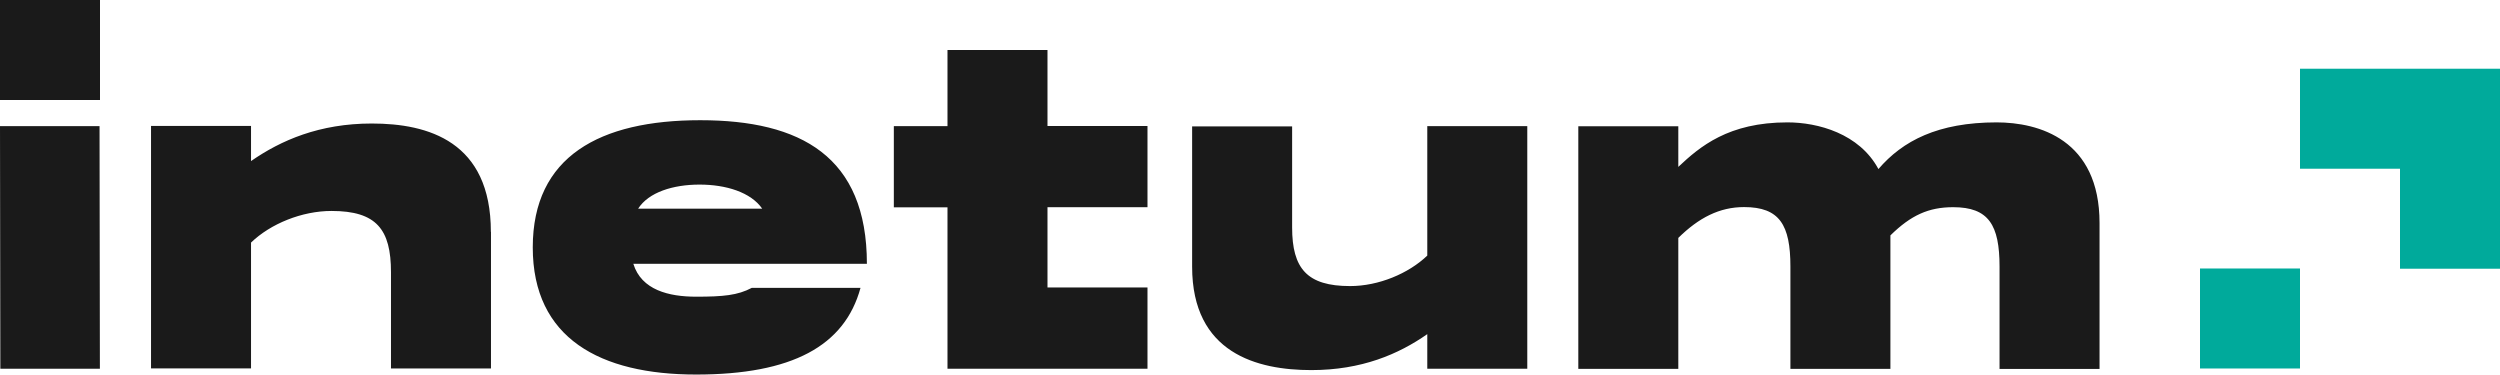
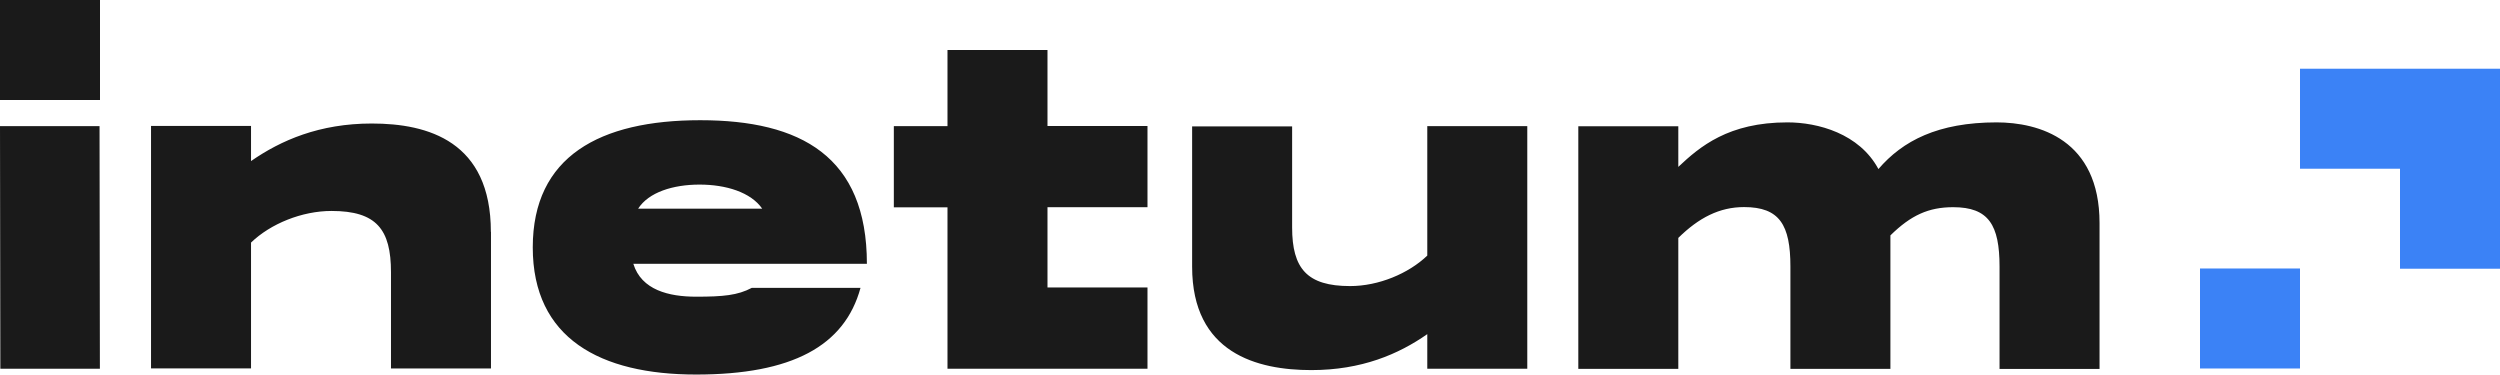
<svg xmlns="http://www.w3.org/2000/svg" data-name="Calque 1" height="32.81" id="Calque_1" viewBox="0 0 219 32.81" width="219">
  <defs>
    <style>
          .cls-1 {
-             fill: #00aa9b;
+             fill: #3b82f6;
          }

          .cls-1, .cls-2 {
            stroke-width: 0px;
          }

          .cls-2 {
            fill: #1a1a1a;
          }
        </style>
  </defs>
  <path class="cls-2" d="M43.01,20.31v11.97h-8.76v-8.43c0-3.76-1.27-5.37-5.21-5.37-2.59,0-5.34,1.12-7.05,2.77v11.02h-8.76V11.03h8.76v3.08c2.62-1.82,5.99-3.29,10.58-3.29,4.93,0,10.43,1.56,10.43,9.49h.02ZM91.76,4.38h-8.76v6.67h-4.7v7.11h4.7v14.14h17.52v-7.12h-8.76v-7.03h8.76v-7.11h-8.76v-6.67h0v.02ZM75.94,23.11h-20.46c.71,2.3,3.12,2.88,5.5,2.88s3.64-.12,4.87-.77h9.53c-1.39,5.09-6,7.59-14.4,7.59s-14.31-3.17-14.31-11.14,5.87-11.14,14.67-11.14,14.6,3.17,14.6,12.58h0ZM66.77,18.28c-1-1.44-3.17-2.11-5.49-2.11s-4.46.67-5.38,2.11c0,0,10.87,0,10.87,0ZM125.03,22.39c-1.65,1.58-4.27,2.67-6.76,2.67-3.77,0-5.08-1.53-5.08-5.14v-8.85h-8.76v12.29c0,7.59,5.71,9.06,10.44,9.06,4.41,0,7.64-1.39,10.16-3.15v3.03h8.76V11.05h-8.76v11.34h0ZM174.92,10.72c-5.17,0-8.25,1.62-10.37,4.09-1.67-3.11-5.3-4.09-7.97-4.09-5.17,0-7.67,2.12-9.56,3.9v-3.56h-8.76v21.25h8.76v-11.47c1.8-1.77,3.61-2.7,5.76-2.7,3.11,0,4.06,1.56,4.06,5.21v8.96h8.76v-11.69c1.8-1.77,3.35-2.47,5.5-2.47,3.11,0,4.06,1.56,4.06,5.21v8.96h8.76v-12.78c0-7.32-5.32-8.82-9.03-8.82h.03ZM0,11.05l.03,21.25h8.72l-.03-21.25s-8.72,0-8.72,0ZM8.76,0H0v8.76h8.76S8.76,0,8.76,0Z" />
  <path class="cls-1" d="M201.48,6.02v8.76h8.76v8.76h8.76V6.02h-17.52ZM201.48,23.52h-8.76v8.76h8.76v-8.76Z" />
</svg>
